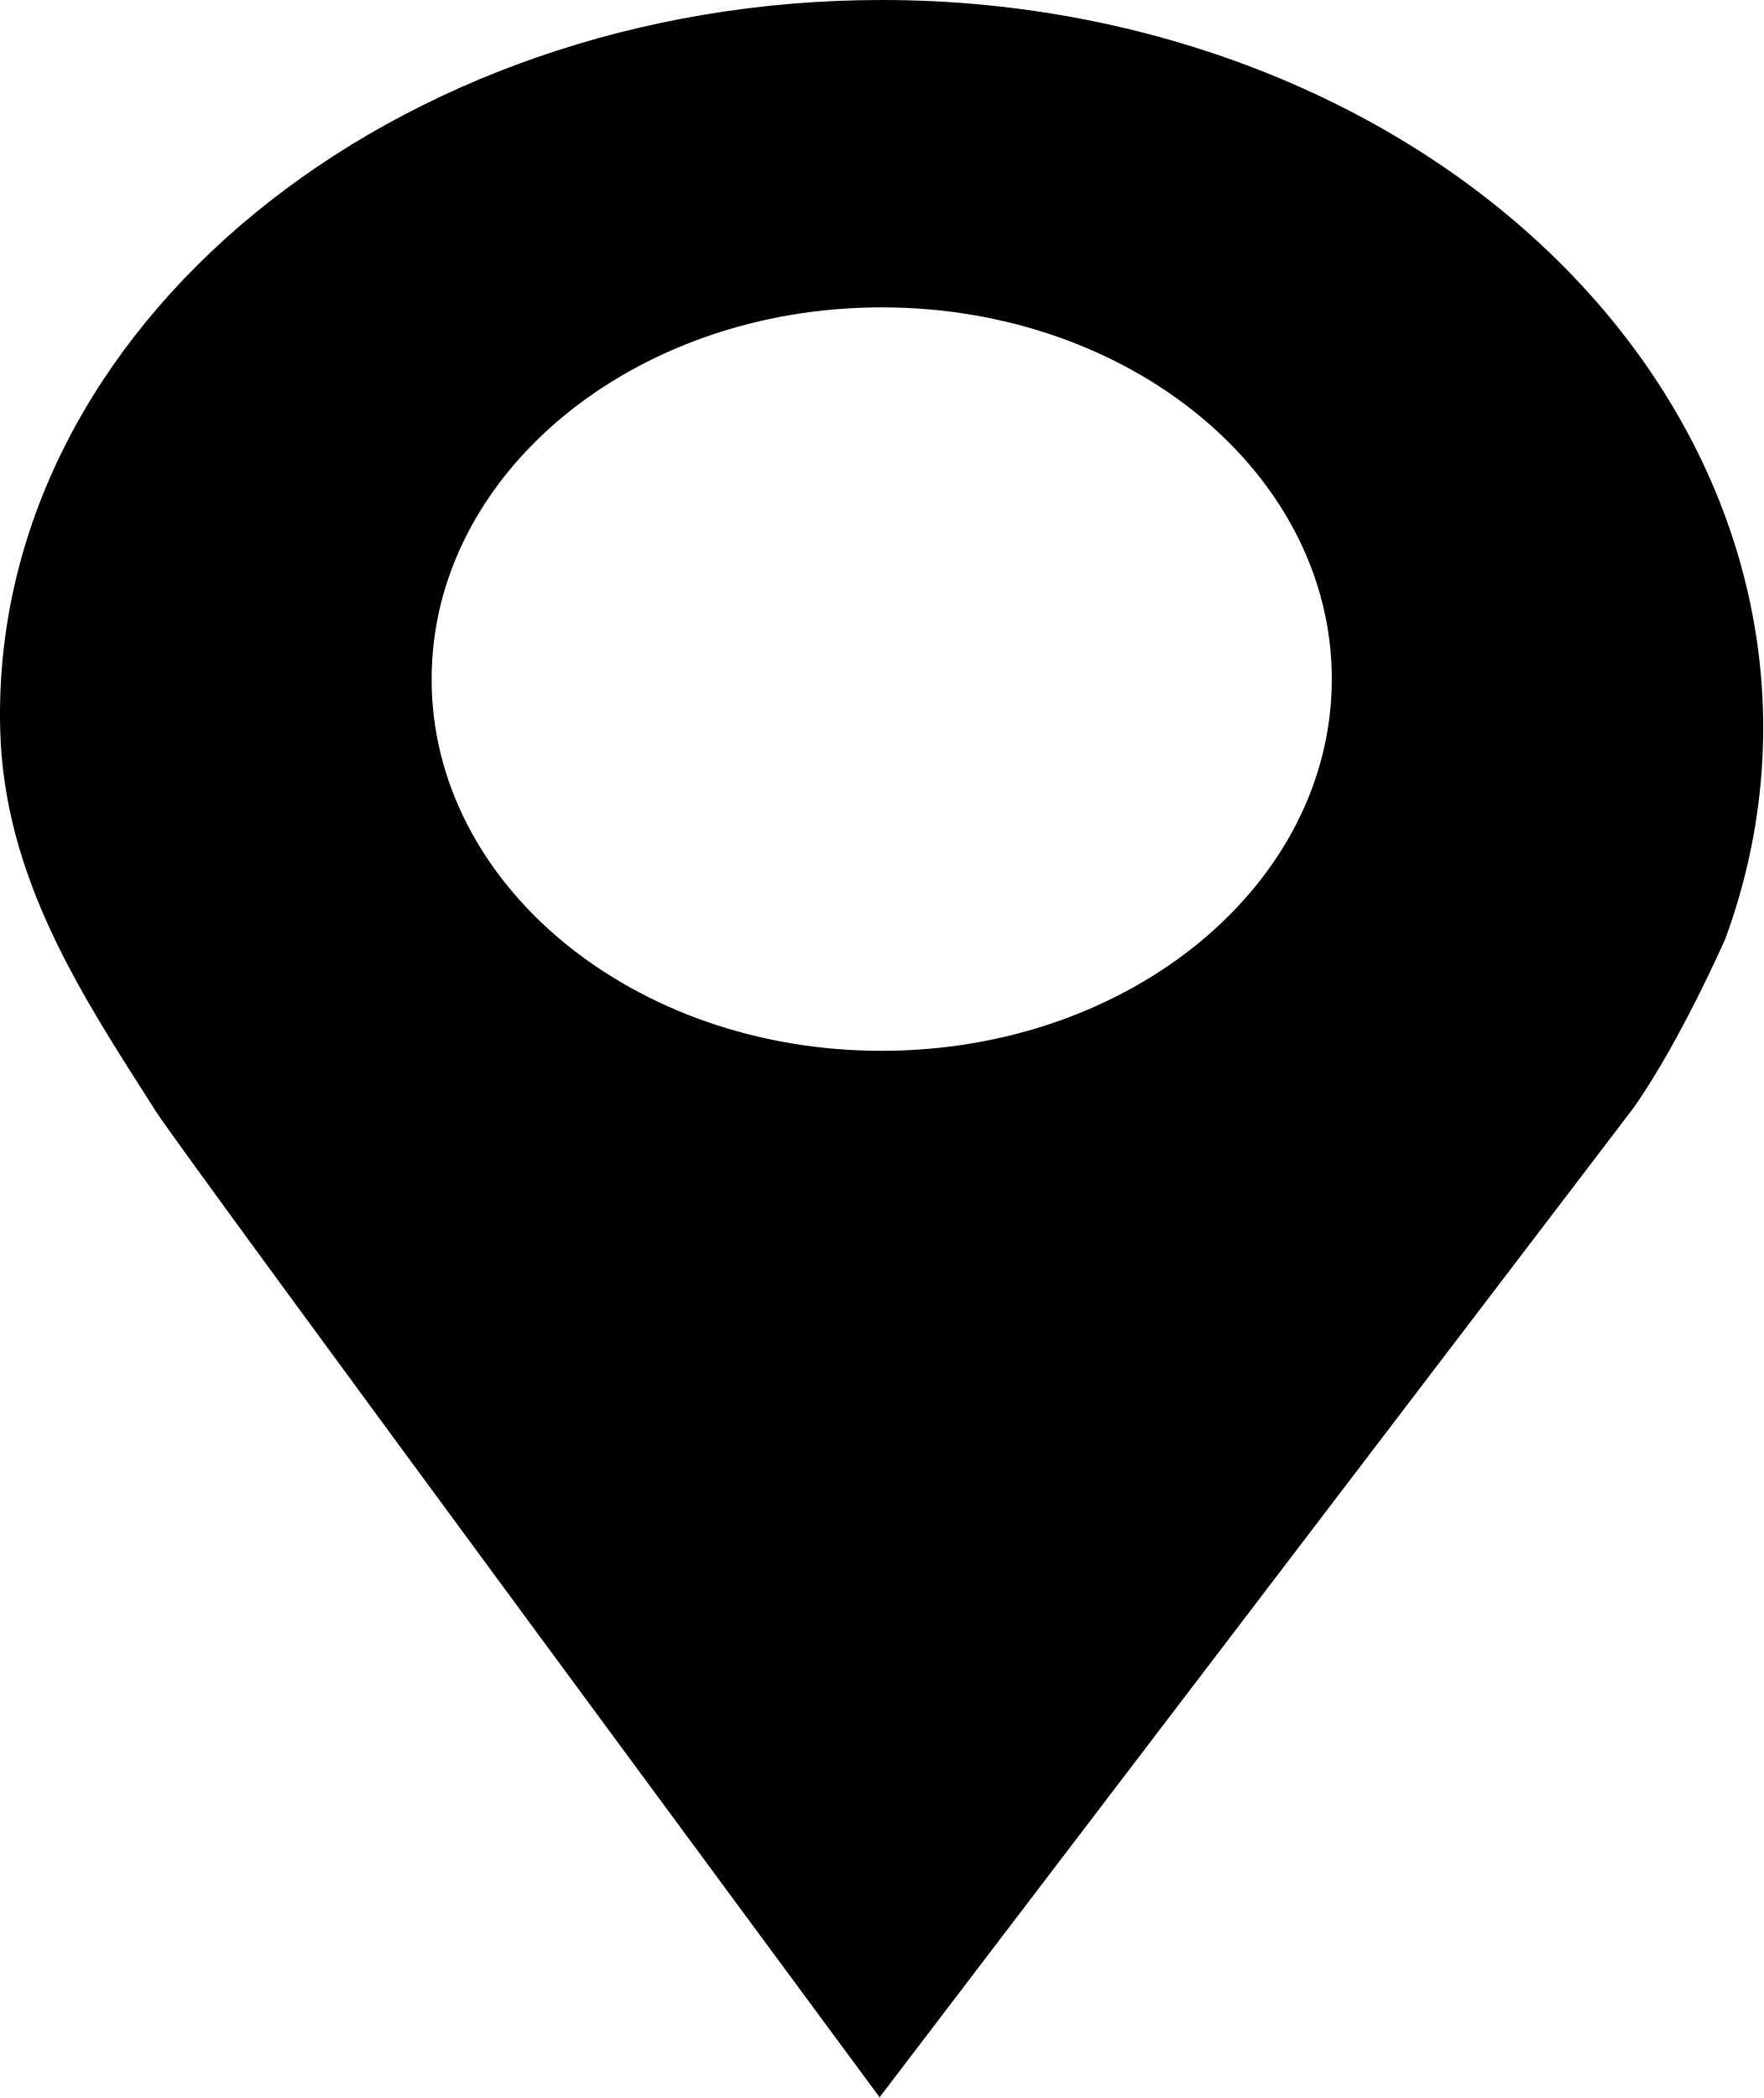
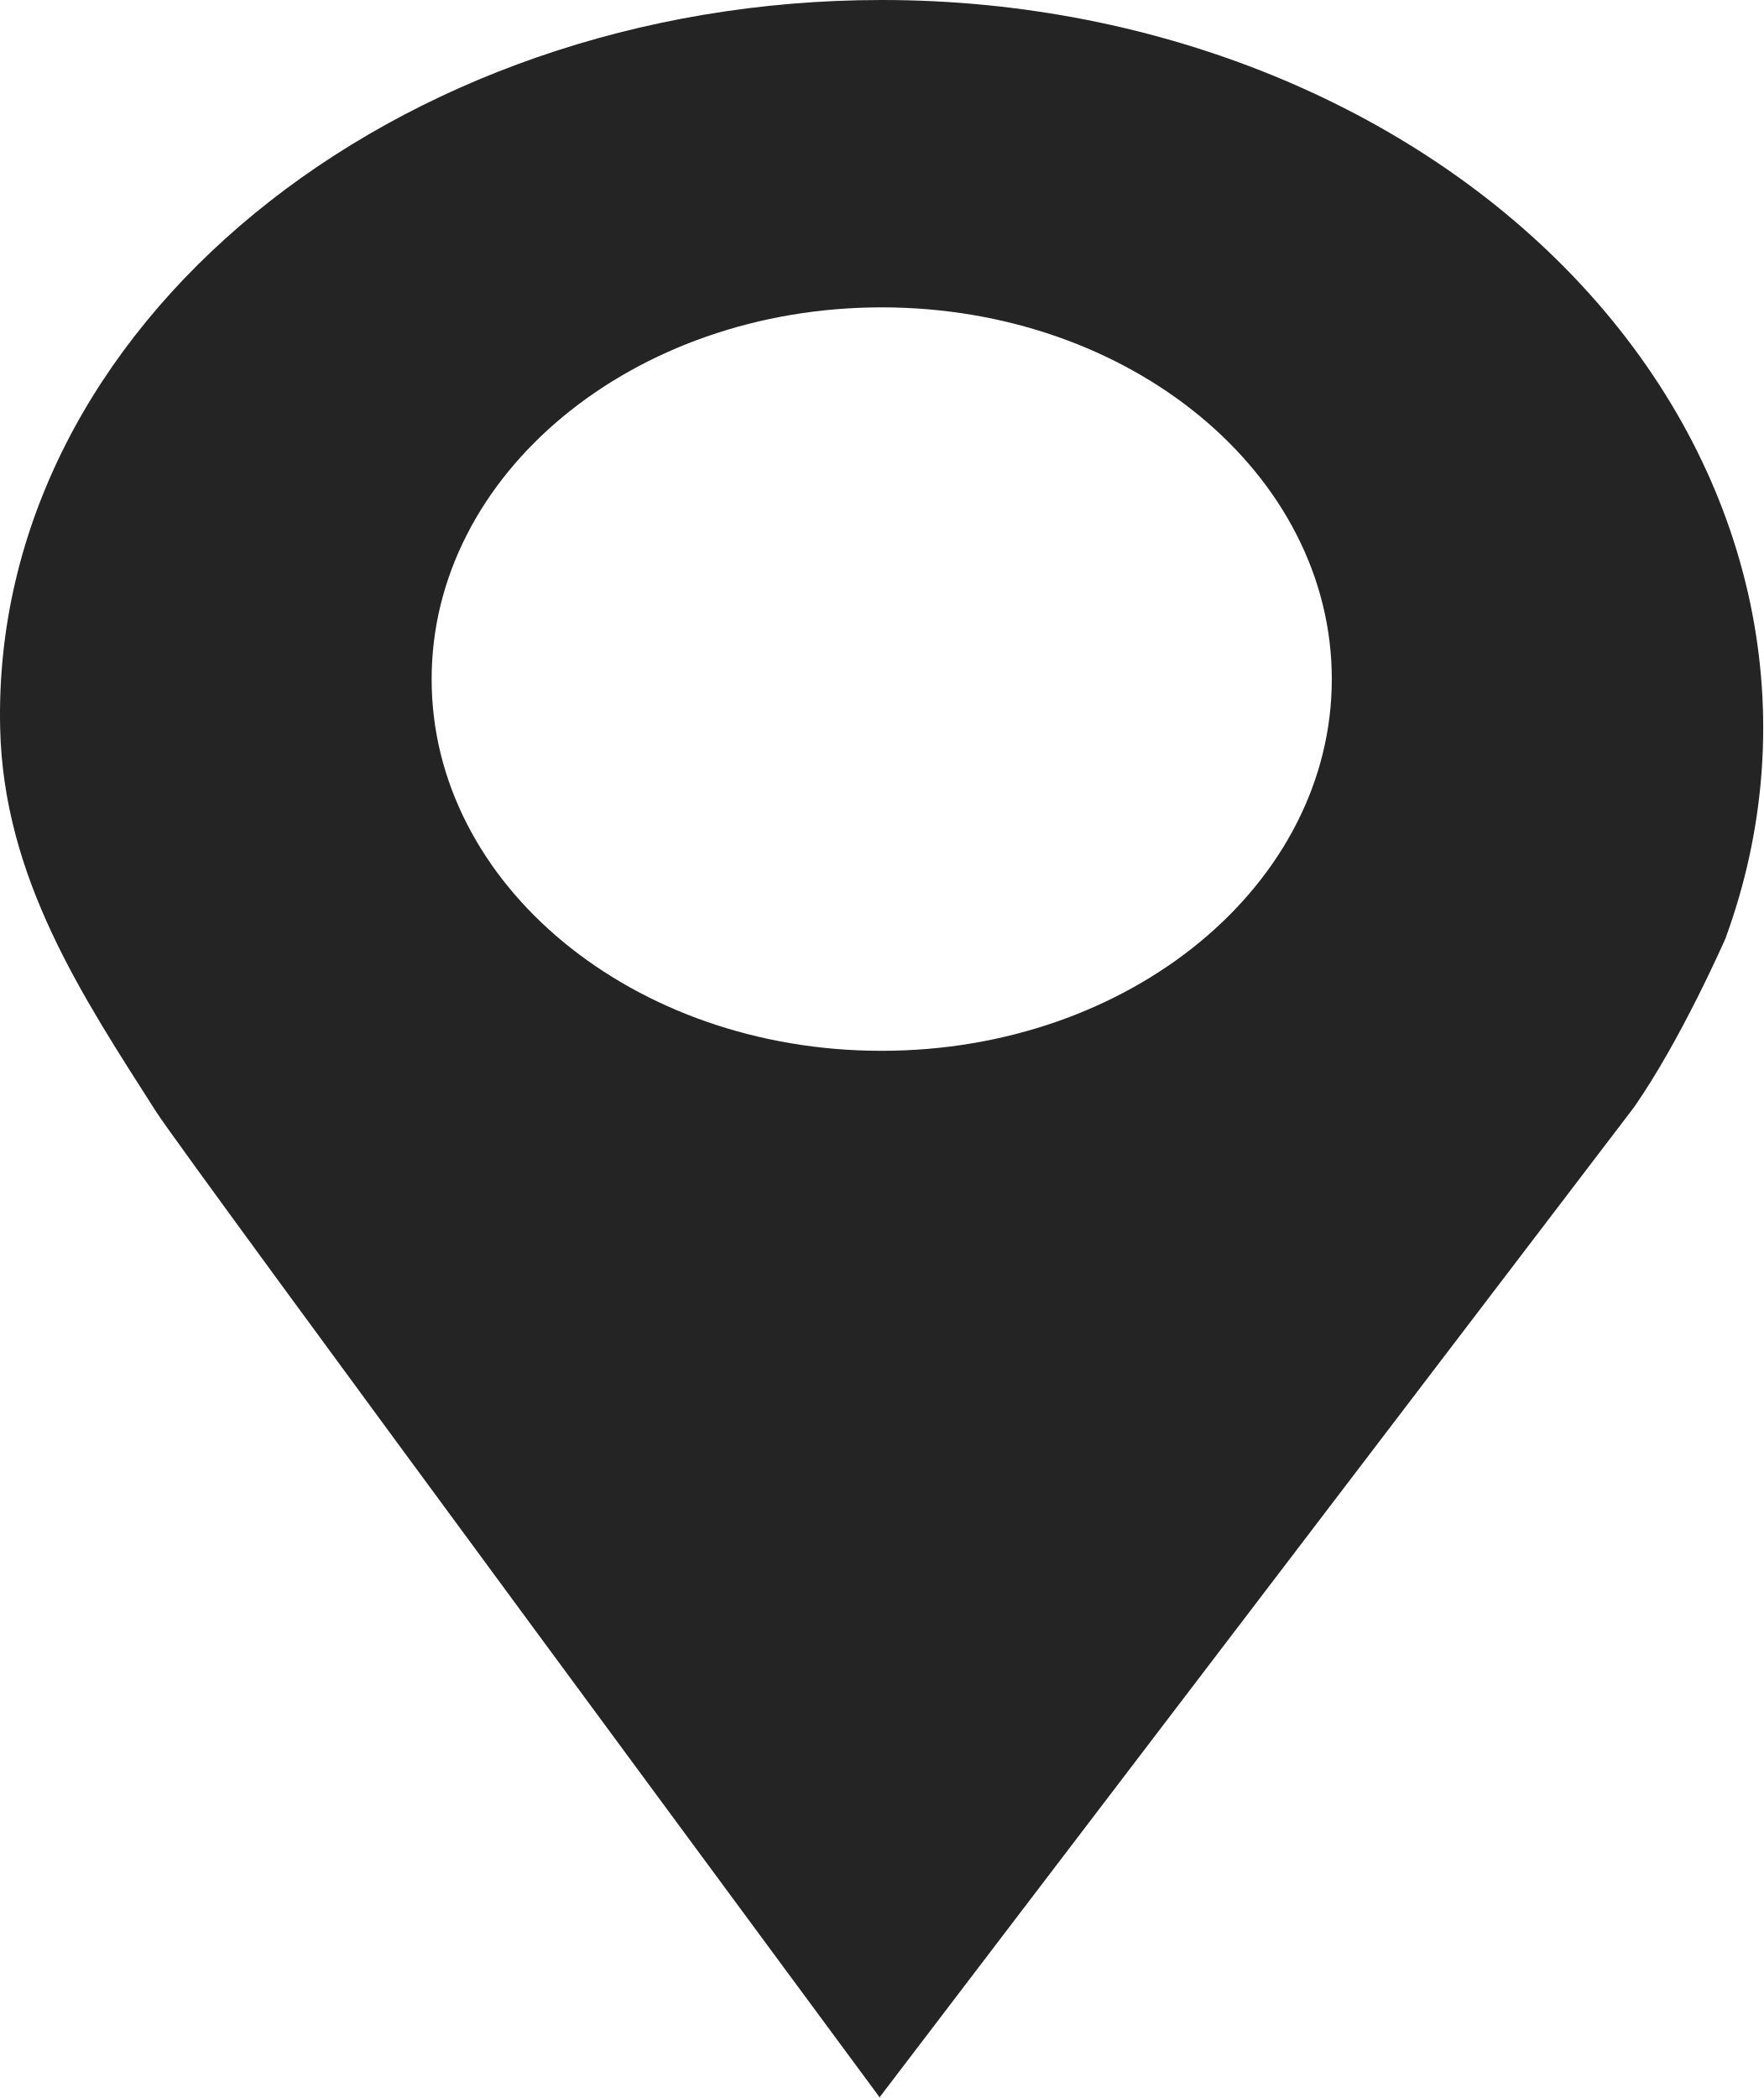
<svg xmlns="http://www.w3.org/2000/svg" width="122.299mm" height="145.521mm" viewBox="0 0 122.299 145.521" version="1.1" id="svg5" xml:space="preserve">
  <defs id="defs2" />
  <g id="layer1" transform="translate(-87.17285,-0.3363544)">
-     <g style="fill:#000000" id="g1058" transform="matrix(8.00878,0,0,6.614583,20.17416,-32.73655)">
+     <g style="fill:#242424" id="g1058" transform="matrix(8.00878,0,0,6.614583,20.17416,-32.73655)">
      <path d="m 16.001,5 c -4.216,0 -7.714,3.418 -7.634,7.634 0.029,1.578 0.719,2.824 1.351,4.024 0.242,0.461 6.264,10.332 6.264,10.332 V 27 L 15.983,26.993 15.985,27 v -0.01 l 6.531,-10.377 c 0.407,-0.703 0.793,-1.771 0.793,-1.771 A 7.631,7.631 0 0 0 16.001,5 Z M 16,16.019 A 3.895,3.895 0 0 1 12.104,12.122 3.898,3.898 0 1 1 16,16.019 Z" id="path1049" />
    </g>
  </g>
</svg>
